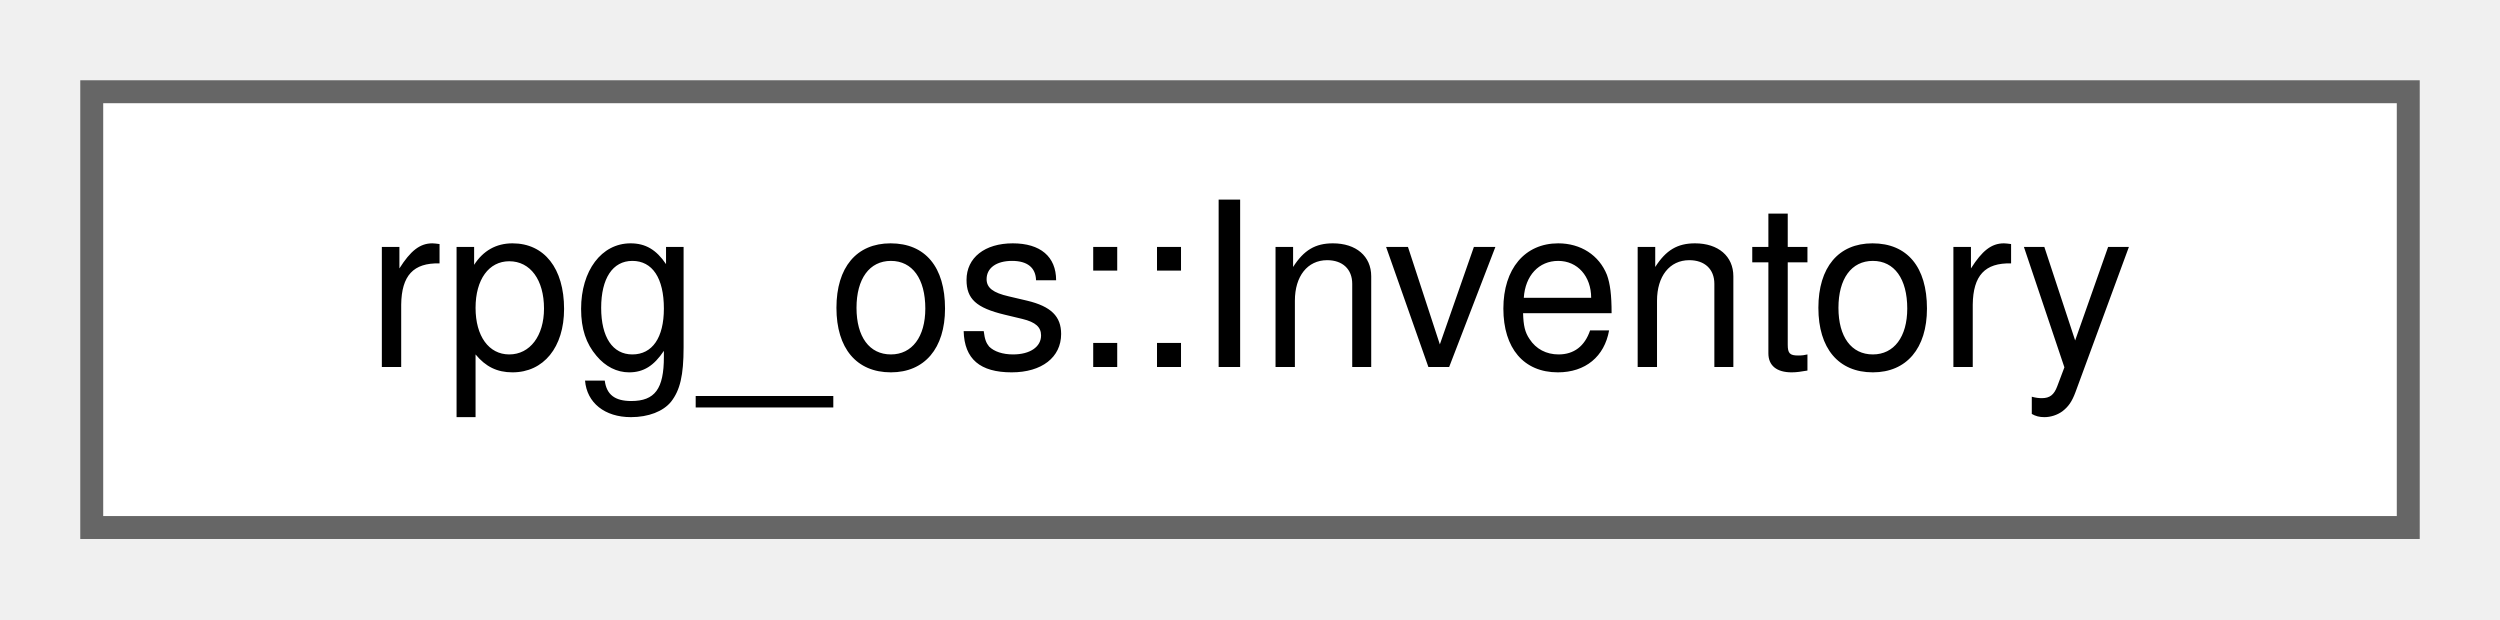
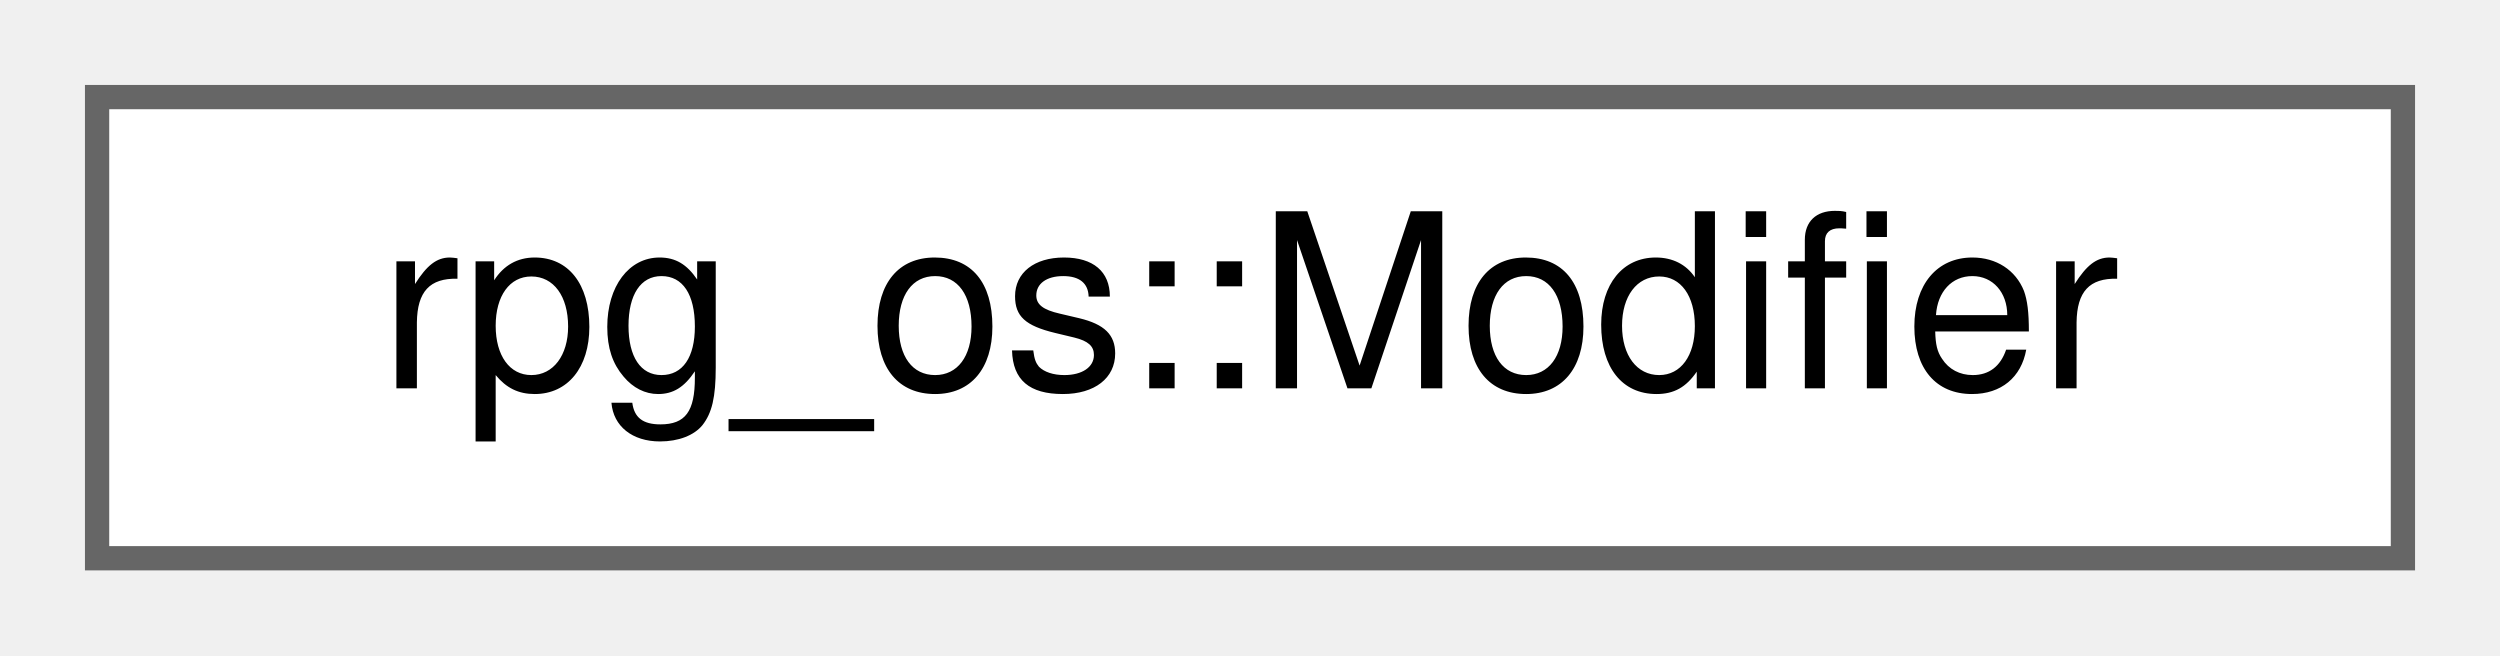
- <svg xmlns="http://www.w3.org/2000/svg" xmlns:xlink="http://www.w3.org/1999/xlink" width="109pt" height="27pt" viewBox="0.00 0.00 109.00 27.00">
+ <svg xmlns="http://www.w3.org/2000/svg" xmlns:xlink="http://www.w3.org/1999/xlink" width="103pt" height="27pt" viewBox="0.00 0.00 103.00 27.00">
  <g id="graph0" class="graph" transform="scale(1 1) rotate(0) translate(4 23)">
    <g id="Node000000" class="node">
      <g id="a_Node000000">
-         <a xlink:href="classrpg__os_1_1Inventory.html" target="_top" xlink:title="An inventory of owned item stacks, which may nest (containers).">
-           <polygon fill="white" stroke="#666666" points="101,-19 0,-19 0,0 101,0 101,-19" />
-           <text text-anchor="middle" x="50.5" y="-7" font-family="Helvetica,sans-Serif" font-size="10.00">rpg_os::Inventory</text>
+         <a xlink:href="structrpg__os_1_1Modifier.html" target="_top" xlink:title=" ">
+           <polygon fill="white" stroke="#666666" points="95,-19 0,-19 0,0 95,0 95,-19" />
+           <text text-anchor="middle" x="47.5" y="-7" font-family="Helvetica,sans-Serif" font-size="10.00">rpg_os::Modifier</text>
        </a>
      </g>
    </g>
  </g>
</svg>
